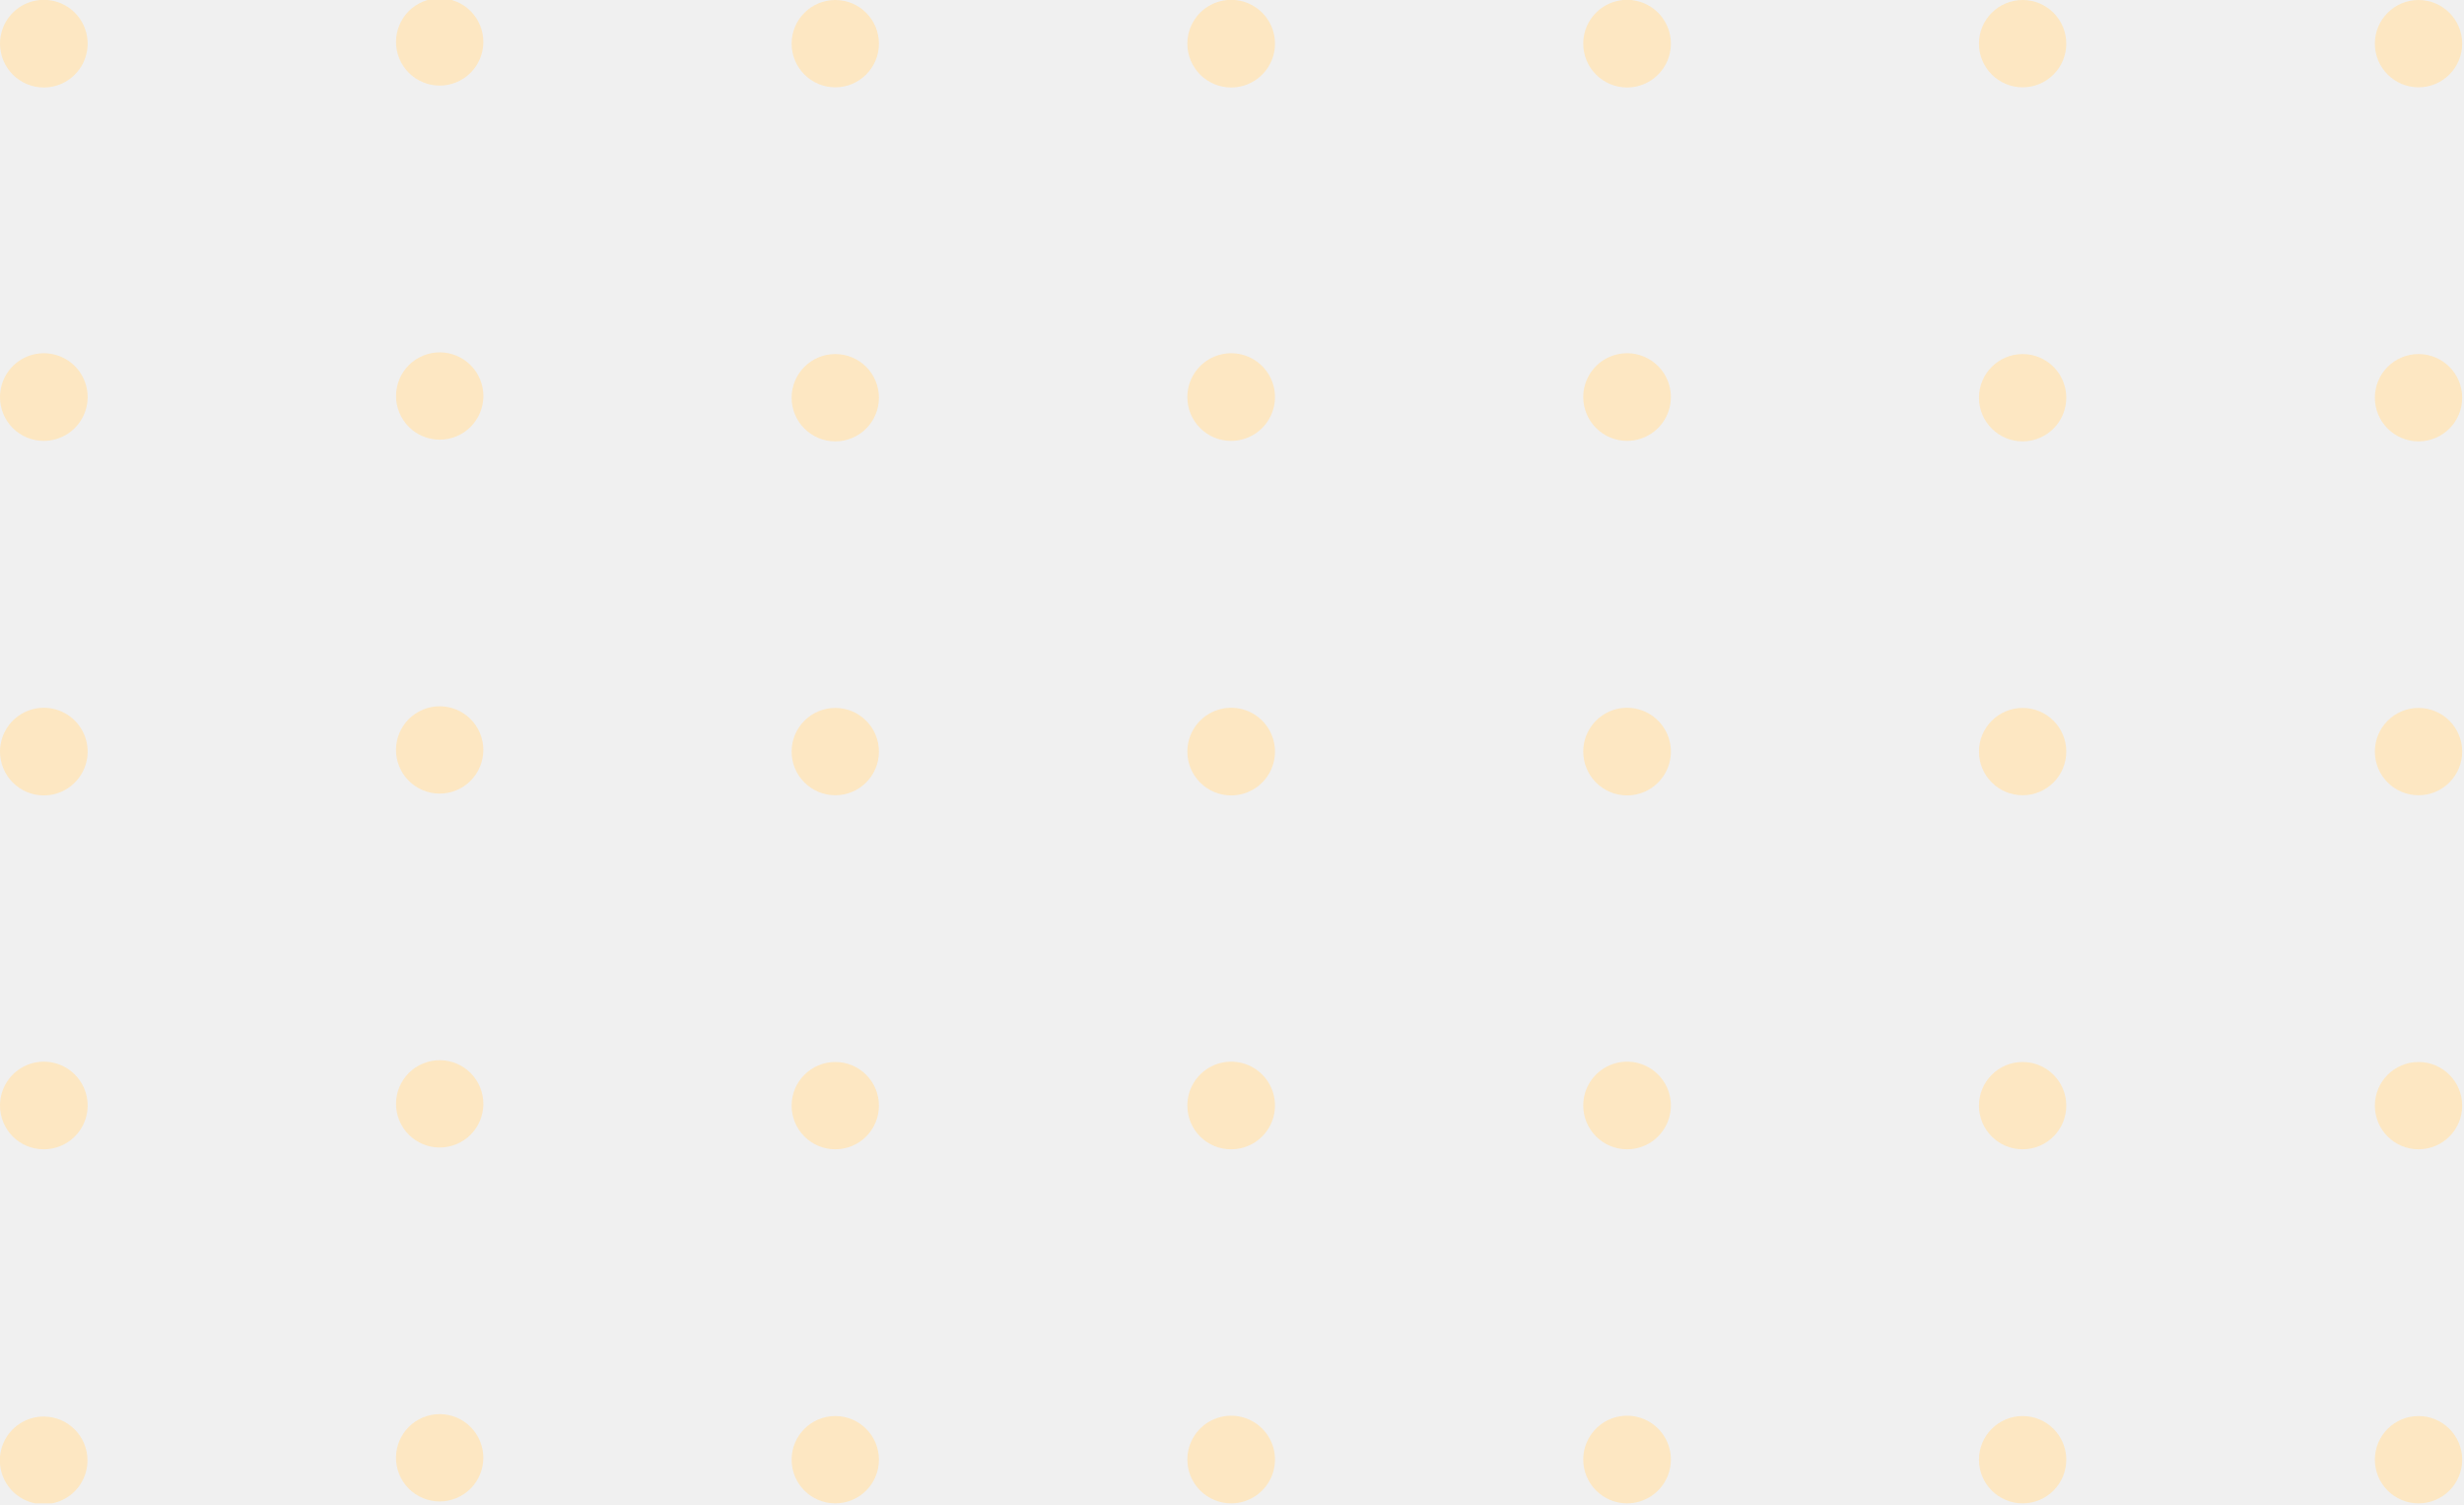
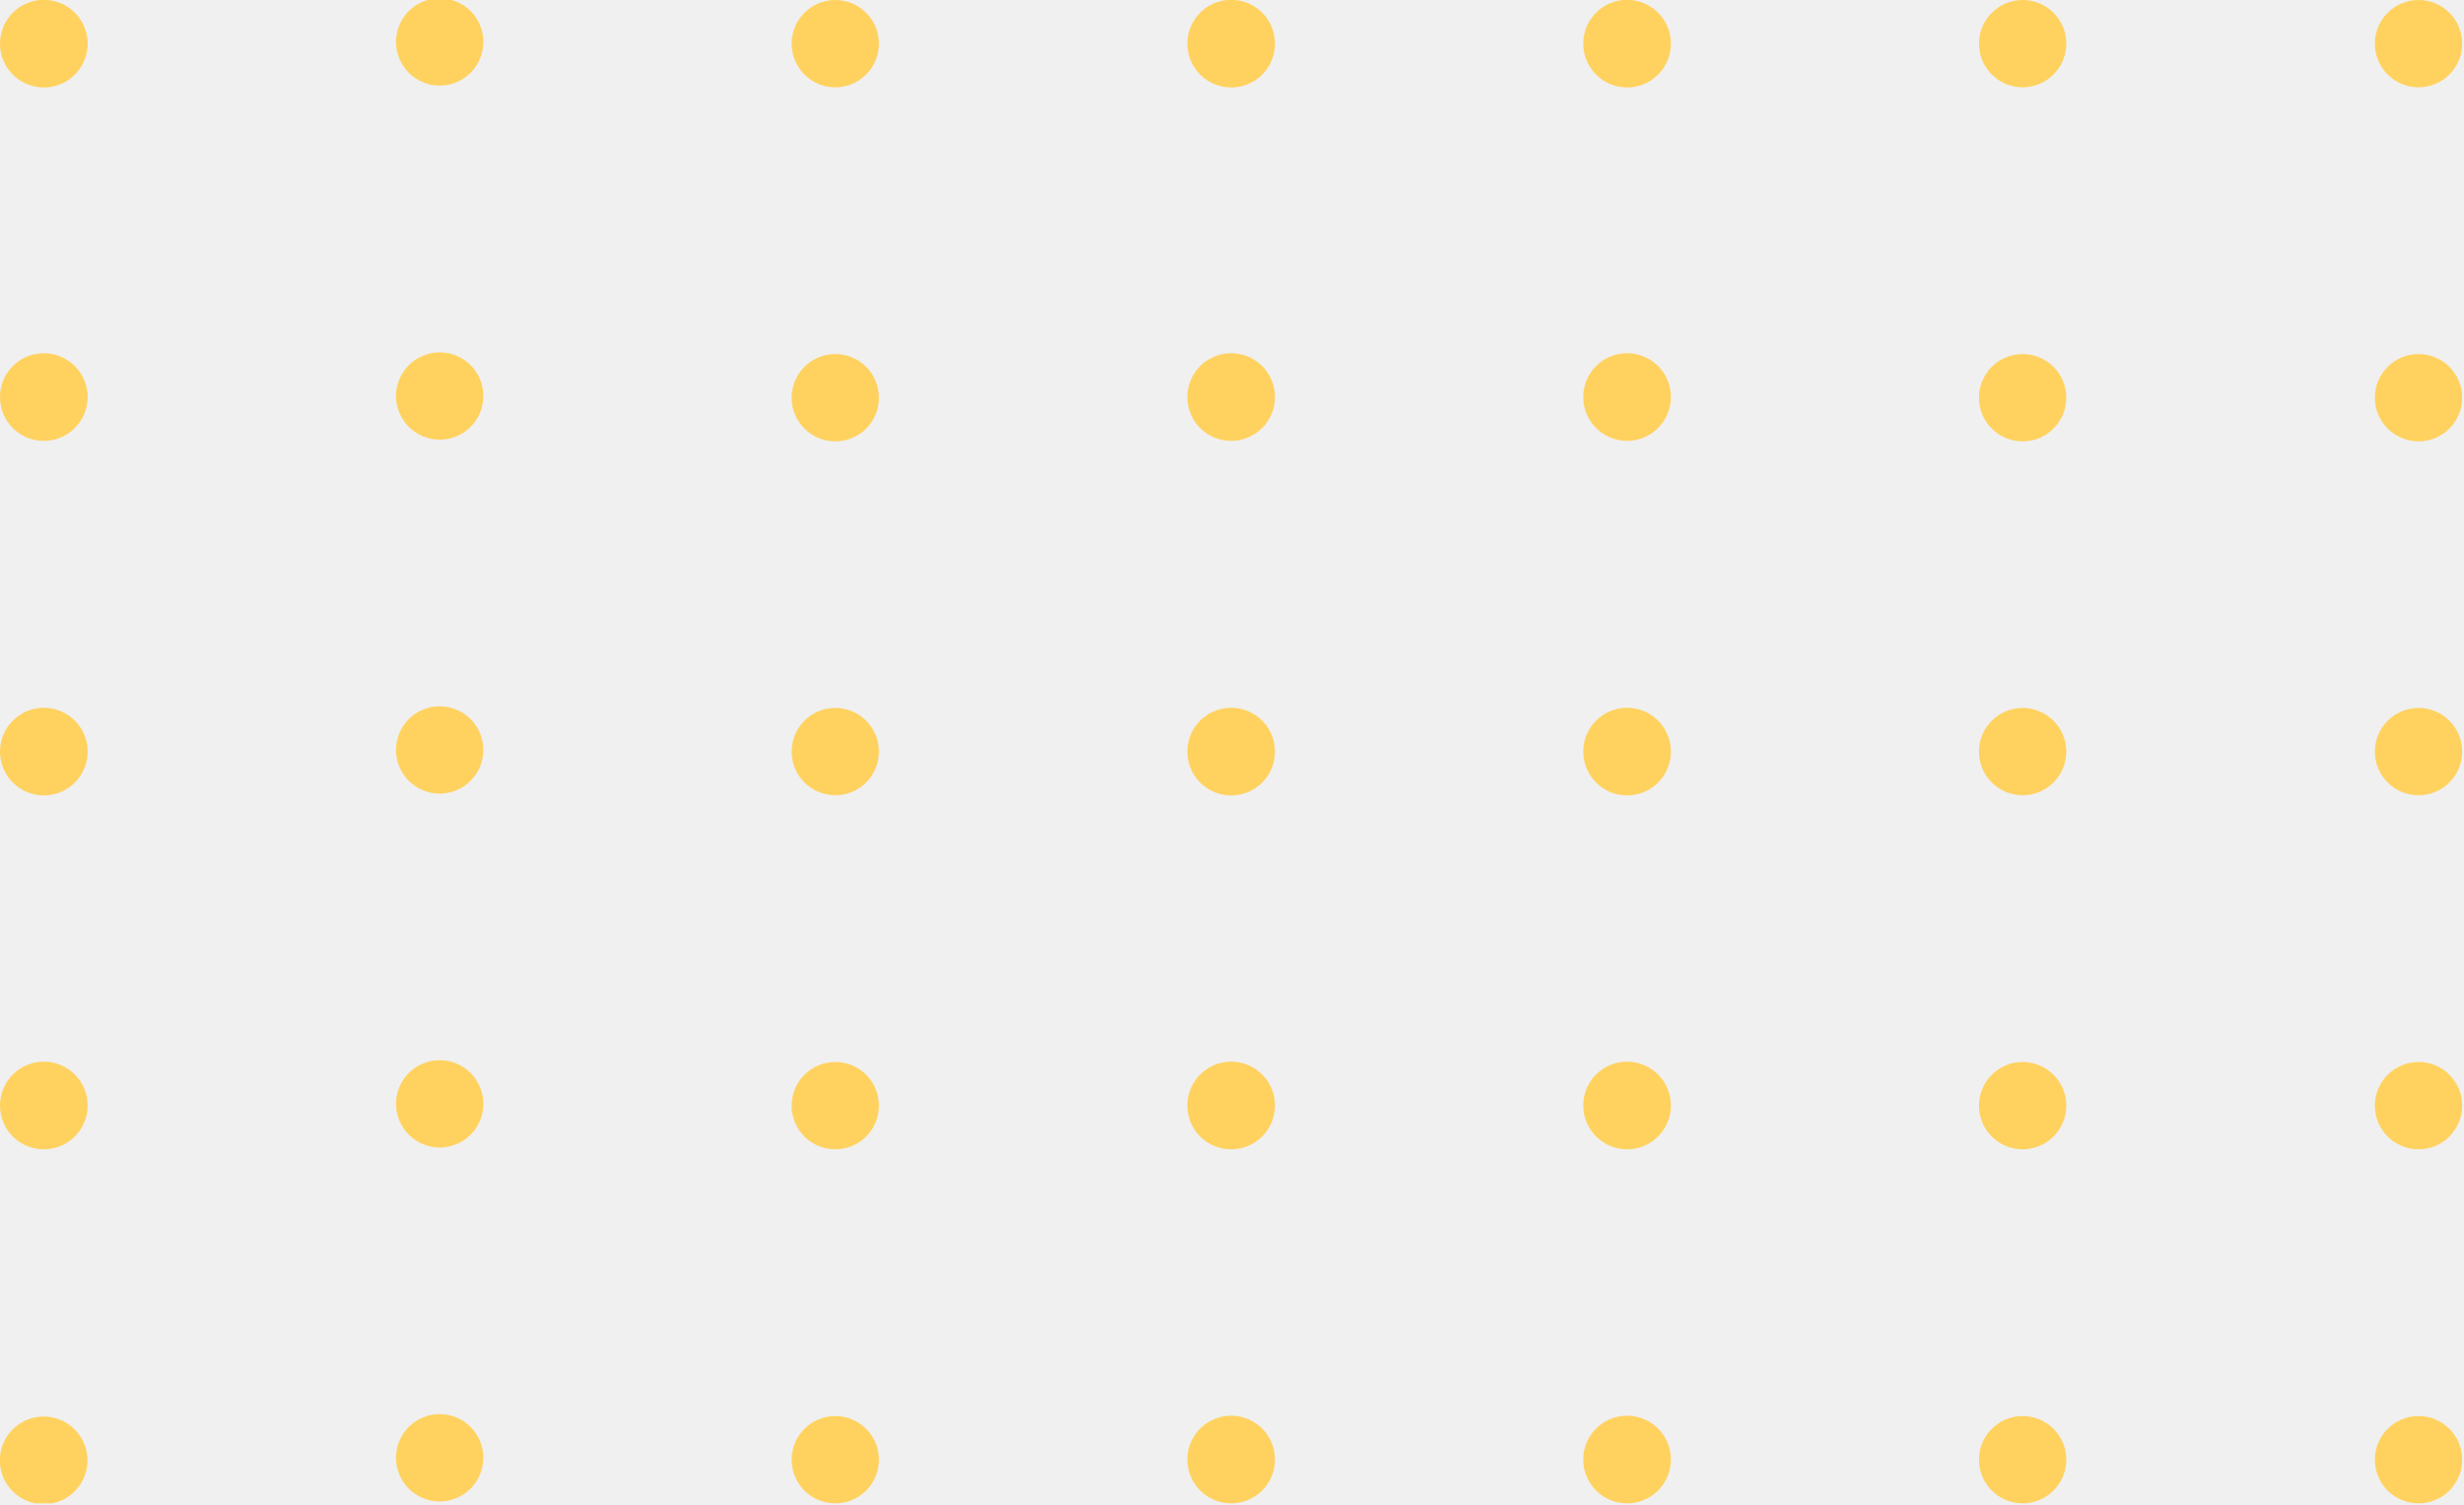
<svg xmlns="http://www.w3.org/2000/svg" width="149" height="91" viewBox="0 0 149 91" fill="none">
  <g clip-path="url(#clip0_627_18318)">
-     <path d="M146.25 90.91C147.708 90.91 148.89 89.728 148.89 88.27C148.89 86.812 147.708 85.63 146.25 85.63C144.792 85.63 143.61 86.812 143.61 88.27C143.61 89.728 144.792 90.91 146.25 90.91Z" fill="#FDE7C2" />
-     <path d="M122.31 90.91C123.768 90.91 124.95 89.728 124.95 88.27C124.95 86.812 123.768 85.63 122.31 85.63C120.852 85.63 119.67 86.812 119.67 88.27C119.67 89.728 120.852 90.91 122.31 90.91Z" fill="#FDE7C2" />
-     <path d="M98.38 90.91C98.904 90.912 99.418 90.758 99.855 90.468C100.292 90.178 100.633 89.765 100.835 89.281C101.037 88.797 101.091 88.264 100.99 87.749C100.889 87.234 100.637 86.761 100.267 86.39C99.897 86.018 99.425 85.765 98.91 85.662C98.396 85.559 97.863 85.611 97.378 85.811C96.893 86.011 96.479 86.351 96.187 86.787C95.895 87.223 95.74 87.736 95.74 88.26C95.74 88.961 96.018 89.634 96.513 90.13C97.007 90.627 97.679 90.907 98.38 90.91V90.91Z" fill="#FDE7C2" />
-     <path d="M74.45 90.91C74.974 90.91 75.486 90.755 75.922 90.463C76.358 90.172 76.698 89.758 76.898 89.274C77.099 88.79 77.151 88.257 77.049 87.743C76.947 87.229 76.694 86.757 76.324 86.386C75.953 86.016 75.481 85.763 74.967 85.661C74.453 85.559 73.92 85.611 73.436 85.812C72.951 86.012 72.538 86.352 72.246 86.788C71.955 87.224 71.8 87.736 71.8 88.26C71.8 88.608 71.868 88.953 72.001 89.274C72.135 89.596 72.33 89.888 72.576 90.134C72.822 90.38 73.114 90.575 73.436 90.708C73.757 90.841 74.102 90.91 74.45 90.91V90.91Z" fill="#FDE7C2" />
-     <path d="M50.51 90.91C51.968 90.91 53.15 89.728 53.15 88.27C53.15 86.812 51.968 85.63 50.51 85.63C49.052 85.63 47.87 86.812 47.87 88.27C47.87 89.728 49.052 90.91 50.51 90.91Z" fill="#FDE7C2" />
-     <path d="M27.59 90.596C28.939 90.041 29.582 88.498 29.028 87.15C28.474 85.801 26.931 85.158 25.582 85.712C24.234 86.267 23.59 87.809 24.145 89.158C24.699 90.506 26.242 91.15 27.59 90.596Z" fill="#FDE7C2" />
-     <path d="M2.65 85.66C2.125 85.658 1.612 85.812 1.174 86.103C0.737 86.393 0.396 86.807 0.194 87.291C-0.008 87.776 -0.061 88.31 0.041 88.825C0.143 89.34 0.395 89.813 0.766 90.184C1.138 90.555 1.611 90.808 2.126 90.909C2.641 91.011 3.174 90.958 3.659 90.756C4.144 90.555 4.557 90.213 4.848 89.776C5.138 89.339 5.292 88.825 5.29 88.3C5.288 87.601 5.009 86.931 4.514 86.436C4.02 85.942 3.35 85.663 2.65 85.66V85.66Z" fill="#FDE7C2" />
-     <path d="M146.25 69.5C147.708 69.5 148.89 68.318 148.89 66.86C148.89 65.402 147.708 64.22 146.25 64.22C144.792 64.22 143.61 65.402 143.61 66.86C143.61 68.318 144.792 69.5 146.25 69.5Z" fill="#FDE7C2" />
-     <path d="M122.31 69.5C123.768 69.5 124.95 68.318 124.95 66.86C124.95 65.402 123.768 64.22 122.31 64.22C120.852 64.22 119.67 65.402 119.67 66.86C119.67 68.318 120.852 69.5 122.31 69.5Z" fill="#FDE7C2" />
-     <path d="M98.38 69.5C98.905 69.502 99.418 69.348 99.856 69.058C100.293 68.767 100.634 68.353 100.836 67.869C101.038 67.384 101.091 66.85 100.989 66.335C100.887 65.82 100.635 65.347 100.264 64.976C99.892 64.605 99.419 64.352 98.904 64.251C98.389 64.148 97.856 64.202 97.371 64.404C96.886 64.606 96.473 64.947 96.182 65.384C95.892 65.821 95.738 66.335 95.74 66.86C95.742 67.559 96.022 68.229 96.516 68.724C97.01 69.218 97.68 69.497 98.38 69.5V69.5Z" fill="#FDE7C2" />
-     <path d="M74.45 69.5C74.974 69.5 75.487 69.344 75.923 69.053C76.359 68.761 76.699 68.347 76.899 67.862C77.099 67.377 77.151 66.844 77.048 66.329C76.945 65.815 76.692 65.343 76.32 64.973C75.948 64.602 75.475 64.351 74.961 64.25C74.446 64.149 73.913 64.203 73.429 64.405C72.945 64.607 72.532 64.948 72.242 65.385C71.952 65.822 71.798 66.335 71.8 66.86C71.8 67.208 71.868 67.552 72.002 67.873C72.135 68.194 72.33 68.485 72.577 68.73C72.823 68.976 73.115 69.17 73.436 69.302C73.758 69.434 74.102 69.501 74.45 69.5V69.5Z" fill="#FDE7C2" />
-     <path d="M50.51 69.5C51.968 69.5 53.15 68.318 53.15 66.86C53.15 65.402 51.968 64.22 50.51 64.22C49.052 64.22 47.87 65.402 47.87 66.86C47.87 68.318 49.052 69.5 50.51 69.5Z" fill="#FDE7C2" />
-     <path d="M27.593 69.193C28.941 68.639 29.585 67.096 29.03 65.748C28.476 64.399 26.933 63.755 25.585 64.31C24.236 64.864 23.593 66.407 24.147 67.755C24.701 69.104 26.244 69.748 27.593 69.193Z" fill="#FDE7C2" />
-     <path d="M2.65 69.5C3.175 69.5 3.687 69.344 4.123 69.053C4.559 68.761 4.899 68.347 5.099 67.862C5.3 67.377 5.351 66.844 5.248 66.329C5.145 65.815 4.892 65.343 4.52 64.973C4.149 64.602 3.676 64.351 3.161 64.25C2.646 64.149 2.113 64.203 1.629 64.405C1.145 64.607 0.732 64.948 0.442 65.385C0.152 65.822 -0.002 66.335 1.88721e-05 66.86C1.63788e-05 67.208 0.069 67.552 0.202 67.873C0.335 68.194 0.531 68.485 0.777 68.73C1.023 68.976 1.315 69.17 1.637 69.302C1.958 69.434 2.303 69.501 2.65 69.5Z" fill="#FDE7C2" />
-     <path d="M146.25 48.09C147.708 48.09 148.89 46.908 148.89 45.45C148.89 43.992 147.708 42.81 146.25 42.81C144.792 42.81 143.61 43.992 143.61 45.45C143.61 46.908 144.792 48.09 146.25 48.09Z" fill="#FDE7C2" />
-     <path d="M122.31 48.09C123.768 48.09 124.95 46.908 124.95 45.45C124.95 43.992 123.768 42.81 122.31 42.81C120.852 42.81 119.67 43.992 119.67 45.45C119.67 46.908 120.852 48.09 122.31 48.09Z" fill="#FDE7C2" />
-     <path d="M98.38 48.1C98.904 48.102 99.418 47.948 99.855 47.658C100.292 47.368 100.633 46.955 100.835 46.471C101.037 45.987 101.091 45.454 100.99 44.939C100.889 44.425 100.637 43.951 100.267 43.58C99.897 43.208 99.425 42.955 98.91 42.852C98.396 42.749 97.863 42.8 97.378 43.001C96.893 43.201 96.479 43.541 96.187 43.977C95.895 44.413 95.74 44.925 95.74 45.45C95.74 46.151 96.018 46.824 96.513 47.32C97.007 47.817 97.679 48.097 98.38 48.1V48.1Z" fill="#FDE7C2" />
-     <path d="M74.45 48.1C74.974 48.1 75.486 47.945 75.922 47.653C76.358 47.362 76.698 46.948 76.898 46.464C77.099 45.98 77.151 45.447 77.049 44.933C76.947 44.419 76.694 43.947 76.324 43.576C75.953 43.206 75.481 42.953 74.967 42.851C74.453 42.749 73.92 42.801 73.436 43.002C72.951 43.202 72.538 43.542 72.246 43.978C71.955 44.414 71.8 44.926 71.8 45.45C71.8 45.798 71.868 46.143 72.001 46.464C72.135 46.786 72.33 47.078 72.576 47.324C72.822 47.57 73.114 47.765 73.436 47.898C73.757 48.032 74.102 48.1 74.45 48.1V48.1Z" fill="#FDE7C2" />
-     <path d="M50.51 48.09C51.968 48.09 53.15 46.908 53.15 45.45C53.15 43.992 51.968 42.81 50.51 42.81C49.052 42.81 47.87 43.992 47.87 45.45C47.87 46.908 49.052 48.09 50.51 48.09Z" fill="#FDE7C2" />
-     <path d="M27.591 47.791C28.94 47.237 29.583 45.694 29.029 44.346C28.474 42.997 26.932 42.354 25.583 42.908C24.235 43.463 23.591 45.005 24.145 46.354C24.7 47.702 26.243 48.346 27.591 47.791Z" fill="#FDE7C2" />
-     <path d="M2.65 48.1C3.174 48.1 3.687 47.945 4.122 47.653C4.558 47.362 4.898 46.948 5.098 46.464C5.299 45.98 5.351 45.447 5.249 44.933C5.147 44.419 4.895 43.947 4.524 43.576C4.153 43.206 3.681 42.953 3.167 42.851C2.653 42.749 2.12 42.801 1.636 43.002C1.152 43.202 0.738 43.542 0.447 43.978C0.155 44.414 0 44.926 0 45.45C0 46.153 0.279 46.827 0.776 47.324C1.273 47.821 1.947 48.1 2.65 48.1V48.1Z" fill="#FDE7C2" />
-     <path d="M146.25 26.69C147.708 26.69 148.89 25.508 148.89 24.05C148.89 22.592 147.708 21.41 146.25 21.41C144.792 21.41 143.61 22.592 143.61 24.05C143.61 25.508 144.792 26.69 146.25 26.69Z" fill="#FDE7C2" />
-     <path d="M122.31 26.69C123.768 26.69 124.95 25.508 124.95 24.05C124.95 22.592 123.768 21.41 122.31 21.41C120.852 21.41 119.67 22.592 119.67 24.05C119.67 25.508 120.852 26.69 122.31 26.69Z" fill="#FDE7C2" />
-     <path d="M98.38 26.66C98.905 26.662 99.418 26.508 99.856 26.218C100.293 25.927 100.634 25.513 100.836 25.029C101.038 24.544 101.091 24.011 100.989 23.495C100.887 22.98 100.635 22.507 100.264 22.136C99.892 21.765 99.419 21.512 98.904 21.41C98.389 21.308 97.856 21.362 97.371 21.564C96.886 21.765 96.473 22.107 96.182 22.544C95.892 22.981 95.738 23.495 95.74 24.02C95.742 24.719 96.022 25.389 96.516 25.884C97.01 26.378 97.68 26.657 98.38 26.66V26.66Z" fill="#FDE7C2" />
-     <path d="M74.45 26.66C74.974 26.66 75.487 26.504 75.923 26.213C76.359 25.921 76.699 25.507 76.899 25.022C77.099 24.537 77.151 24.004 77.048 23.489C76.945 22.975 76.692 22.503 76.32 22.133C75.948 21.762 75.475 21.511 74.961 21.41C74.446 21.309 73.913 21.363 73.429 21.565C72.945 21.767 72.532 22.108 72.242 22.545C71.952 22.982 71.798 23.495 71.8 24.02C71.8 24.367 71.868 24.712 72.002 25.033C72.135 25.354 72.33 25.645 72.577 25.89C72.823 26.136 73.115 26.33 73.436 26.462C73.758 26.594 74.102 26.661 74.45 26.66V26.66Z" fill="#FDE7C2" />
-     <path d="M50.51 26.69C51.968 26.69 53.15 25.508 53.15 24.05C53.15 22.592 51.968 21.41 50.51 21.41C49.052 21.41 47.87 22.592 47.87 24.05C47.87 25.508 49.052 26.69 50.51 26.69Z" fill="#FDE7C2" />
-     <path d="M27.593 26.389C28.942 25.835 29.586 24.292 29.031 22.944C28.477 21.595 26.934 20.951 25.586 21.506C24.237 22.06 23.593 23.603 24.148 24.951C24.702 26.3 26.245 26.944 27.593 26.389Z" fill="#FDE7C2" />
-     <path d="M2.65 26.66C3.175 26.66 3.687 26.504 4.123 26.213C4.559 25.921 4.899 25.507 5.099 25.022C5.3 24.537 5.351 24.004 5.248 23.489C5.145 22.975 4.892 22.503 4.52 22.133C4.149 21.762 3.676 21.511 3.161 21.41C2.646 21.309 2.113 21.363 1.629 21.565C1.145 21.767 0.732 22.108 0.442 22.545C0.152 22.982 -0.002 23.495 1.88721e-05 24.02C1.63788e-05 24.367 0.069 24.712 0.202 25.033C0.335 25.354 0.531 25.645 0.777 25.89C1.023 26.136 1.315 26.33 1.637 26.462C1.958 26.594 2.303 26.661 2.65 26.66V26.66Z" fill="#FDE7C2" />
-     <path d="M146.25 5.28C147.708 5.28 148.89 4.098 148.89 2.64C148.89 1.182 147.708 0 146.25 0C144.792 0 143.61 1.182 143.61 2.64C143.61 4.098 144.792 5.28 146.25 5.28Z" fill="#FDE7C2" />
-     <path d="M122.31 5.28C123.768 5.28 124.95 4.098 124.95 2.64C124.95 1.182 123.768 0 122.31 0C120.852 0 119.67 1.182 119.67 2.64C119.67 4.098 120.852 5.28 122.31 5.28Z" fill="#FDE7C2" />
-     <path d="M98.38 5.29C98.904 5.292 99.418 5.138 99.855 4.848C100.292 4.558 100.633 4.145 100.835 3.661C101.037 3.177 101.091 2.644 100.99 2.129C100.889 1.614 100.637 1.141 100.267 0.77C99.897 0.398 99.425 0.145 98.91 0.042C98.396 -0.061 97.863 -0.009 97.378 0.191C96.893 0.391 96.479 0.731 96.187 1.167C95.895 1.603 95.74 2.115 95.74 2.64C95.74 3.341 96.018 4.014 96.513 4.51C97.007 5.007 97.679 5.287 98.38 5.29V5.29Z" fill="#FDE7C2" />
-     <path d="M74.45 5.29C74.974 5.29 75.486 5.135 75.922 4.843C76.358 4.552 76.698 4.138 76.898 3.654C77.099 3.17 77.151 2.637 77.049 2.123C76.947 1.609 76.694 1.137 76.324 0.766C75.953 0.396 75.481 0.143 74.967 0.041C74.453 -0.061 73.92 -0.009 73.436 0.192C72.951 0.392 72.538 0.732 72.246 1.168C71.955 1.604 71.8 2.116 71.8 2.64C71.8 2.988 71.868 3.333 72.001 3.654C72.135 3.976 72.33 4.268 72.576 4.514C72.822 4.76 73.114 4.955 73.436 5.088C73.757 5.221 74.102 5.29 74.45 5.29V5.29Z" fill="#FDE7C2" />
-     <path d="M50.51 5.28C51.968 5.28 53.15 4.098 53.15 2.64C53.15 1.182 51.968 0 50.51 0C49.052 0 47.87 1.182 47.87 2.64C47.87 4.098 49.052 5.28 50.51 5.28Z" fill="#FDE7C2" />
-     <path d="M27.592 4.977C28.941 4.423 29.584 2.88 29.03 1.532C28.475 0.183 26.933 -0.46 25.584 0.094C24.236 0.649 23.592 2.191 24.146 3.54C24.701 4.888 26.244 5.532 27.592 4.977Z" fill="#FDE7C2" />
-     <path d="M2.65 5.29C3.174 5.29 3.687 5.135 4.122 4.843C4.558 4.552 4.898 4.138 5.098 3.654C5.299 3.17 5.351 2.637 5.249 2.123C5.147 1.609 4.895 1.137 4.524 0.766C4.153 0.396 3.681 0.143 3.167 0.041C2.653 -0.061 2.12 -0.009 1.636 0.192C1.152 0.392 0.738 0.732 0.447 1.168C0.155 1.604 0 2.116 0 2.64C0 3.343 0.279 4.017 0.776 4.514C1.273 5.011 1.947 5.29 2.65 5.29V5.29Z" fill="#FDE7C2" />
+     <path d="M146.25 90.91C147.708 90.91 148.89 89.728 148.89 88.27C148.89 86.812 147.708 85.63 146.25 85.63C144.792 85.63 143.61 86.812 143.61 88.27C143.61 89.728 144.792 90.91 146.25 90.91Z" fill="#FFD25F" />
+     <path d="M122.31 90.91C123.768 90.91 124.95 89.728 124.95 88.27C124.95 86.812 123.768 85.63 122.31 85.63C120.852 85.63 119.67 86.812 119.67 88.27C119.67 89.728 120.852 90.91 122.31 90.91Z" fill="#FFD25F" />
+     <path d="M98.38 90.91C98.904 90.912 99.418 90.758 99.855 90.468C100.292 90.178 100.633 89.765 100.835 89.281C101.037 88.797 101.091 88.264 100.99 87.749C100.889 87.234 100.637 86.761 100.267 86.39C99.897 86.018 99.425 85.765 98.91 85.662C98.396 85.559 97.863 85.611 97.378 85.811C96.893 86.011 96.479 86.351 96.187 86.787C95.895 87.223 95.74 87.736 95.74 88.26C95.74 88.961 96.018 89.634 96.513 90.13C97.007 90.627 97.679 90.907 98.38 90.91V90.91Z" fill="#FFD25F" />
+     <path d="M74.45 90.91C74.974 90.91 75.486 90.755 75.922 90.463C76.358 90.172 76.698 89.758 76.898 89.274C77.099 88.79 77.151 88.257 77.049 87.743C76.947 87.229 76.694 86.757 76.324 86.386C75.953 86.016 75.481 85.763 74.967 85.661C74.453 85.559 73.92 85.611 73.436 85.812C72.951 86.012 72.538 86.352 72.246 86.788C71.955 87.224 71.8 87.736 71.8 88.26C71.8 88.608 71.868 88.953 72.001 89.274C72.135 89.596 72.33 89.888 72.576 90.134C72.822 90.38 73.114 90.575 73.436 90.708C73.757 90.841 74.102 90.91 74.45 90.91V90.91Z" fill="#FFD25F" />
+     <path d="M50.51 90.91C51.968 90.91 53.15 89.728 53.15 88.27C53.15 86.812 51.968 85.63 50.51 85.63C49.052 85.63 47.87 86.812 47.87 88.27C47.87 89.728 49.052 90.91 50.51 90.91Z" fill="#FFD25F" />
+     <path d="M27.59 90.596C28.939 90.041 29.582 88.498 29.028 87.15C28.474 85.801 26.931 85.158 25.582 85.712C24.234 86.267 23.59 87.809 24.145 89.158C24.699 90.506 26.242 91.15 27.59 90.596Z" fill="#FFD25F" />
+     <path d="M2.65 85.66C2.125 85.658 1.612 85.812 1.174 86.103C0.737 86.393 0.396 86.807 0.194 87.291C-0.008 87.776 -0.061 88.31 0.041 88.825C0.143 89.34 0.395 89.813 0.766 90.184C1.138 90.555 1.611 90.808 2.126 90.909C2.641 91.011 3.174 90.958 3.659 90.756C4.144 90.555 4.557 90.213 4.848 89.776C5.138 89.339 5.292 88.825 5.29 88.3C5.288 87.601 5.009 86.931 4.514 86.436C4.02 85.942 3.35 85.663 2.65 85.66V85.66Z" fill="#FFD25F" />
+     <path d="M146.25 69.5C147.708 69.5 148.89 68.318 148.89 66.86C148.89 65.402 147.708 64.22 146.25 64.22C144.792 64.22 143.61 65.402 143.61 66.86C143.61 68.318 144.792 69.5 146.25 69.5Z" fill="#FFD25F" />
+     <path d="M122.31 69.5C123.768 69.5 124.95 68.318 124.95 66.86C124.95 65.402 123.768 64.22 122.31 64.22C120.852 64.22 119.67 65.402 119.67 66.86C119.67 68.318 120.852 69.5 122.31 69.5Z" fill="#FFD25F" />
+     <path d="M98.38 69.5C98.905 69.502 99.418 69.348 99.856 69.058C100.293 68.767 100.634 68.353 100.836 67.869C101.038 67.384 101.091 66.85 100.989 66.335C100.887 65.82 100.635 65.347 100.264 64.976C99.892 64.605 99.419 64.352 98.904 64.251C98.389 64.148 97.856 64.202 97.371 64.404C96.886 64.606 96.473 64.947 96.182 65.384C95.892 65.821 95.738 66.335 95.74 66.86C95.742 67.559 96.022 68.229 96.516 68.724C97.01 69.218 97.68 69.497 98.38 69.5V69.5Z" fill="#FFD25F" />
+     <path d="M74.45 69.5C74.974 69.5 75.487 69.344 75.923 69.053C76.359 68.761 76.699 68.347 76.899 67.862C77.099 67.377 77.151 66.844 77.048 66.329C76.945 65.815 76.692 65.343 76.32 64.973C75.948 64.602 75.475 64.351 74.961 64.25C74.446 64.149 73.913 64.203 73.429 64.405C72.945 64.607 72.532 64.948 72.242 65.385C71.952 65.822 71.798 66.335 71.8 66.86C71.8 67.208 71.868 67.552 72.002 67.873C72.135 68.194 72.33 68.485 72.577 68.73C72.823 68.976 73.115 69.17 73.436 69.302C73.758 69.434 74.102 69.501 74.45 69.5V69.5Z" fill="#FFD25F" />
+     <path d="M50.51 69.5C51.968 69.5 53.15 68.318 53.15 66.86C53.15 65.402 51.968 64.22 50.51 64.22C49.052 64.22 47.87 65.402 47.87 66.86C47.87 68.318 49.052 69.5 50.51 69.5Z" fill="#FFD25F" />
+     <path d="M27.593 69.193C28.941 68.639 29.585 67.096 29.03 65.748C28.476 64.399 26.933 63.755 25.585 64.31C24.236 64.864 23.593 66.407 24.147 67.755C24.701 69.104 26.244 69.748 27.593 69.193Z" fill="#FFD25F" />
+     <path d="M2.65 69.5C3.175 69.5 3.687 69.344 4.123 69.053C4.559 68.761 4.899 68.347 5.099 67.862C5.3 67.377 5.351 66.844 5.248 66.329C5.145 65.815 4.892 65.343 4.52 64.973C4.149 64.602 3.676 64.351 3.161 64.25C2.646 64.149 2.113 64.203 1.629 64.405C1.145 64.607 0.732 64.948 0.442 65.385C0.152 65.822 -0.002 66.335 1.88721e-05 66.86C1.63788e-05 67.208 0.069 67.552 0.202 67.873C0.335 68.194 0.531 68.485 0.777 68.73C1.023 68.976 1.315 69.17 1.637 69.302C1.958 69.434 2.303 69.501 2.65 69.5Z" fill="#FFD25F" />
+     <path d="M146.25 48.09C147.708 48.09 148.89 46.908 148.89 45.45C148.89 43.992 147.708 42.81 146.25 42.81C144.792 42.81 143.61 43.992 143.61 45.45C143.61 46.908 144.792 48.09 146.25 48.09Z" fill="#FFD25F" />
+     <path d="M122.31 48.09C123.768 48.09 124.95 46.908 124.95 45.45C124.95 43.992 123.768 42.81 122.31 42.81C120.852 42.81 119.67 43.992 119.67 45.45C119.67 46.908 120.852 48.09 122.31 48.09Z" fill="#FFD25F" />
+     <path d="M98.38 48.1C98.904 48.102 99.418 47.948 99.855 47.658C100.292 47.368 100.633 46.955 100.835 46.471C101.037 45.987 101.091 45.454 100.99 44.939C100.889 44.425 100.637 43.951 100.267 43.58C99.897 43.208 99.425 42.955 98.91 42.852C98.396 42.749 97.863 42.8 97.378 43.001C96.893 43.201 96.479 43.541 96.187 43.977C95.895 44.413 95.74 44.925 95.74 45.45C95.74 46.151 96.018 46.824 96.513 47.32C97.007 47.817 97.679 48.097 98.38 48.1V48.1Z" fill="#FFD25F" />
+     <path d="M74.45 48.1C74.974 48.1 75.486 47.945 75.922 47.653C76.358 47.362 76.698 46.948 76.898 46.464C77.099 45.98 77.151 45.447 77.049 44.933C76.947 44.419 76.694 43.947 76.324 43.576C75.953 43.206 75.481 42.953 74.967 42.851C74.453 42.749 73.92 42.801 73.436 43.002C72.951 43.202 72.538 43.542 72.246 43.978C71.955 44.414 71.8 44.926 71.8 45.45C71.8 45.798 71.868 46.143 72.001 46.464C72.135 46.786 72.33 47.078 72.576 47.324C72.822 47.57 73.114 47.765 73.436 47.898C73.757 48.032 74.102 48.1 74.45 48.1V48.1Z" fill="#FFD25F" />
+     <path d="M50.51 48.09C51.968 48.09 53.15 46.908 53.15 45.45C53.15 43.992 51.968 42.81 50.51 42.81C49.052 42.81 47.87 43.992 47.87 45.45C47.87 46.908 49.052 48.09 50.51 48.09Z" fill="#FFD25F" />
+     <path d="M27.591 47.791C28.94 47.237 29.583 45.694 29.029 44.346C28.474 42.997 26.932 42.354 25.583 42.908C24.235 43.463 23.591 45.005 24.145 46.354C24.7 47.702 26.243 48.346 27.591 47.791Z" fill="#FFD25F" />
+     <path d="M2.65 48.1C3.174 48.1 3.687 47.945 4.122 47.653C4.558 47.362 4.898 46.948 5.098 46.464C5.299 45.98 5.351 45.447 5.249 44.933C5.147 44.419 4.895 43.947 4.524 43.576C4.153 43.206 3.681 42.953 3.167 42.851C2.653 42.749 2.12 42.801 1.636 43.002C1.152 43.202 0.738 43.542 0.447 43.978C0.155 44.414 0 44.926 0 45.45C0 46.153 0.279 46.827 0.776 47.324C1.273 47.821 1.947 48.1 2.65 48.1V48.1Z" fill="#FFD25F" />
+     <path d="M146.25 26.69C147.708 26.69 148.89 25.508 148.89 24.05C148.89 22.592 147.708 21.41 146.25 21.41C144.792 21.41 143.61 22.592 143.61 24.05C143.61 25.508 144.792 26.69 146.25 26.69Z" fill="#FFD25F" />
+     <path d="M122.31 26.69C123.768 26.69 124.95 25.508 124.95 24.05C124.95 22.592 123.768 21.41 122.31 21.41C120.852 21.41 119.67 22.592 119.67 24.05C119.67 25.508 120.852 26.69 122.31 26.69Z" fill="#FFD25F" />
+     <path d="M98.38 26.66C98.905 26.662 99.418 26.508 99.856 26.218C100.293 25.927 100.634 25.513 100.836 25.029C101.038 24.544 101.091 24.011 100.989 23.495C100.887 22.98 100.635 22.507 100.264 22.136C99.892 21.765 99.419 21.512 98.904 21.41C98.389 21.308 97.856 21.362 97.371 21.564C96.886 21.765 96.473 22.107 96.182 22.544C95.892 22.981 95.738 23.495 95.74 24.02C95.742 24.719 96.022 25.389 96.516 25.884C97.01 26.378 97.68 26.657 98.38 26.66V26.66Z" fill="#FFD25F" />
+     <path d="M74.45 26.66C74.974 26.66 75.487 26.504 75.923 26.213C76.359 25.921 76.699 25.507 76.899 25.022C77.099 24.537 77.151 24.004 77.048 23.489C76.945 22.975 76.692 22.503 76.32 22.133C75.948 21.762 75.475 21.511 74.961 21.41C74.446 21.309 73.913 21.363 73.429 21.565C72.945 21.767 72.532 22.108 72.242 22.545C71.952 22.982 71.798 23.495 71.8 24.02C71.8 24.367 71.868 24.712 72.002 25.033C72.135 25.354 72.33 25.645 72.577 25.89C72.823 26.136 73.115 26.33 73.436 26.462C73.758 26.594 74.102 26.661 74.45 26.66V26.66Z" fill="#FFD25F" />
+     <path d="M50.51 26.69C51.968 26.69 53.15 25.508 53.15 24.05C53.15 22.592 51.968 21.41 50.51 21.41C49.052 21.41 47.87 22.592 47.87 24.05C47.87 25.508 49.052 26.69 50.51 26.69Z" fill="#FFD25F" />
+     <path d="M27.593 26.389C28.942 25.835 29.586 24.292 29.031 22.944C28.477 21.595 26.934 20.951 25.586 21.506C24.237 22.06 23.593 23.603 24.148 24.951C24.702 26.3 26.245 26.944 27.593 26.389Z" fill="#FFD25F" />
+     <path d="M2.65 26.66C3.175 26.66 3.687 26.504 4.123 26.213C4.559 25.921 4.899 25.507 5.099 25.022C5.3 24.537 5.351 24.004 5.248 23.489C5.145 22.975 4.892 22.503 4.52 22.133C4.149 21.762 3.676 21.511 3.161 21.41C2.646 21.309 2.113 21.363 1.629 21.565C1.145 21.767 0.732 22.108 0.442 22.545C0.152 22.982 -0.002 23.495 1.88721e-05 24.02C1.63788e-05 24.367 0.069 24.712 0.202 25.033C0.335 25.354 0.531 25.645 0.777 25.89C1.023 26.136 1.315 26.33 1.637 26.462C1.958 26.594 2.303 26.661 2.65 26.66V26.66Z" fill="#FFD25F" />
+     <path d="M146.25 5.28C147.708 5.28 148.89 4.098 148.89 2.64C148.89 1.182 147.708 0 146.25 0C144.792 0 143.61 1.182 143.61 2.64C143.61 4.098 144.792 5.28 146.25 5.28Z" fill="#FFD25F" />
+     <path d="M122.31 5.28C123.768 5.28 124.95 4.098 124.95 2.64C124.95 1.182 123.768 0 122.31 0C120.852 0 119.67 1.182 119.67 2.64C119.67 4.098 120.852 5.28 122.31 5.28Z" fill="#FFD25F" />
+     <path d="M98.38 5.29C98.904 5.292 99.418 5.138 99.855 4.848C100.292 4.558 100.633 4.145 100.835 3.661C101.037 3.177 101.091 2.644 100.99 2.129C100.889 1.614 100.637 1.141 100.267 0.77C99.897 0.398 99.425 0.145 98.91 0.042C98.396 -0.061 97.863 -0.009 97.378 0.191C96.893 0.391 96.479 0.731 96.187 1.167C95.895 1.603 95.74 2.115 95.74 2.64C95.74 3.341 96.018 4.014 96.513 4.51C97.007 5.007 97.679 5.287 98.38 5.29V5.29Z" fill="#FFD25F" />
+     <path d="M74.45 5.29C74.974 5.29 75.486 5.135 75.922 4.843C76.358 4.552 76.698 4.138 76.898 3.654C77.099 3.17 77.151 2.637 77.049 2.123C76.947 1.609 76.694 1.137 76.324 0.766C75.953 0.396 75.481 0.143 74.967 0.041C74.453 -0.061 73.92 -0.009 73.436 0.192C72.951 0.392 72.538 0.732 72.246 1.168C71.955 1.604 71.8 2.116 71.8 2.64C71.8 2.988 71.868 3.333 72.001 3.654C72.135 3.976 72.33 4.268 72.576 4.514C72.822 4.76 73.114 4.955 73.436 5.088C73.757 5.221 74.102 5.29 74.45 5.29V5.29Z" fill="#FFD25F" />
+     <path d="M50.51 5.28C51.968 5.28 53.15 4.098 53.15 2.64C53.15 1.182 51.968 0 50.51 0C49.052 0 47.87 1.182 47.87 2.64C47.87 4.098 49.052 5.28 50.51 5.28Z" fill="#FFD25F" />
+     <path d="M27.592 4.977C28.941 4.423 29.584 2.88 29.03 1.532C28.475 0.183 26.933 -0.46 25.584 0.094C24.236 0.649 23.592 2.191 24.146 3.54C24.701 4.888 26.244 5.532 27.592 4.977Z" fill="#FFD25F" />
+     <path d="M2.65 5.29C3.174 5.29 3.687 5.135 4.122 4.843C4.558 4.552 4.898 4.138 5.098 3.654C5.299 3.17 5.351 2.637 5.249 2.123C5.147 1.609 4.895 1.137 4.524 0.766C4.153 0.396 3.681 0.143 3.167 0.041C2.653 -0.061 2.12 -0.009 1.636 0.192C1.152 0.392 0.738 0.732 0.447 1.168C0.155 1.604 0 2.116 0 2.64C0 3.343 0.279 4.017 0.776 4.514C1.273 5.011 1.947 5.29 2.65 5.29V5.29Z" fill="#FFD25F" />
  </g>
  <defs>
    <clipPath id="clip0_627_18318">
      <rect width="148.89" height="90.91" fill="white" />
    </clipPath>
  </defs>
</svg>
